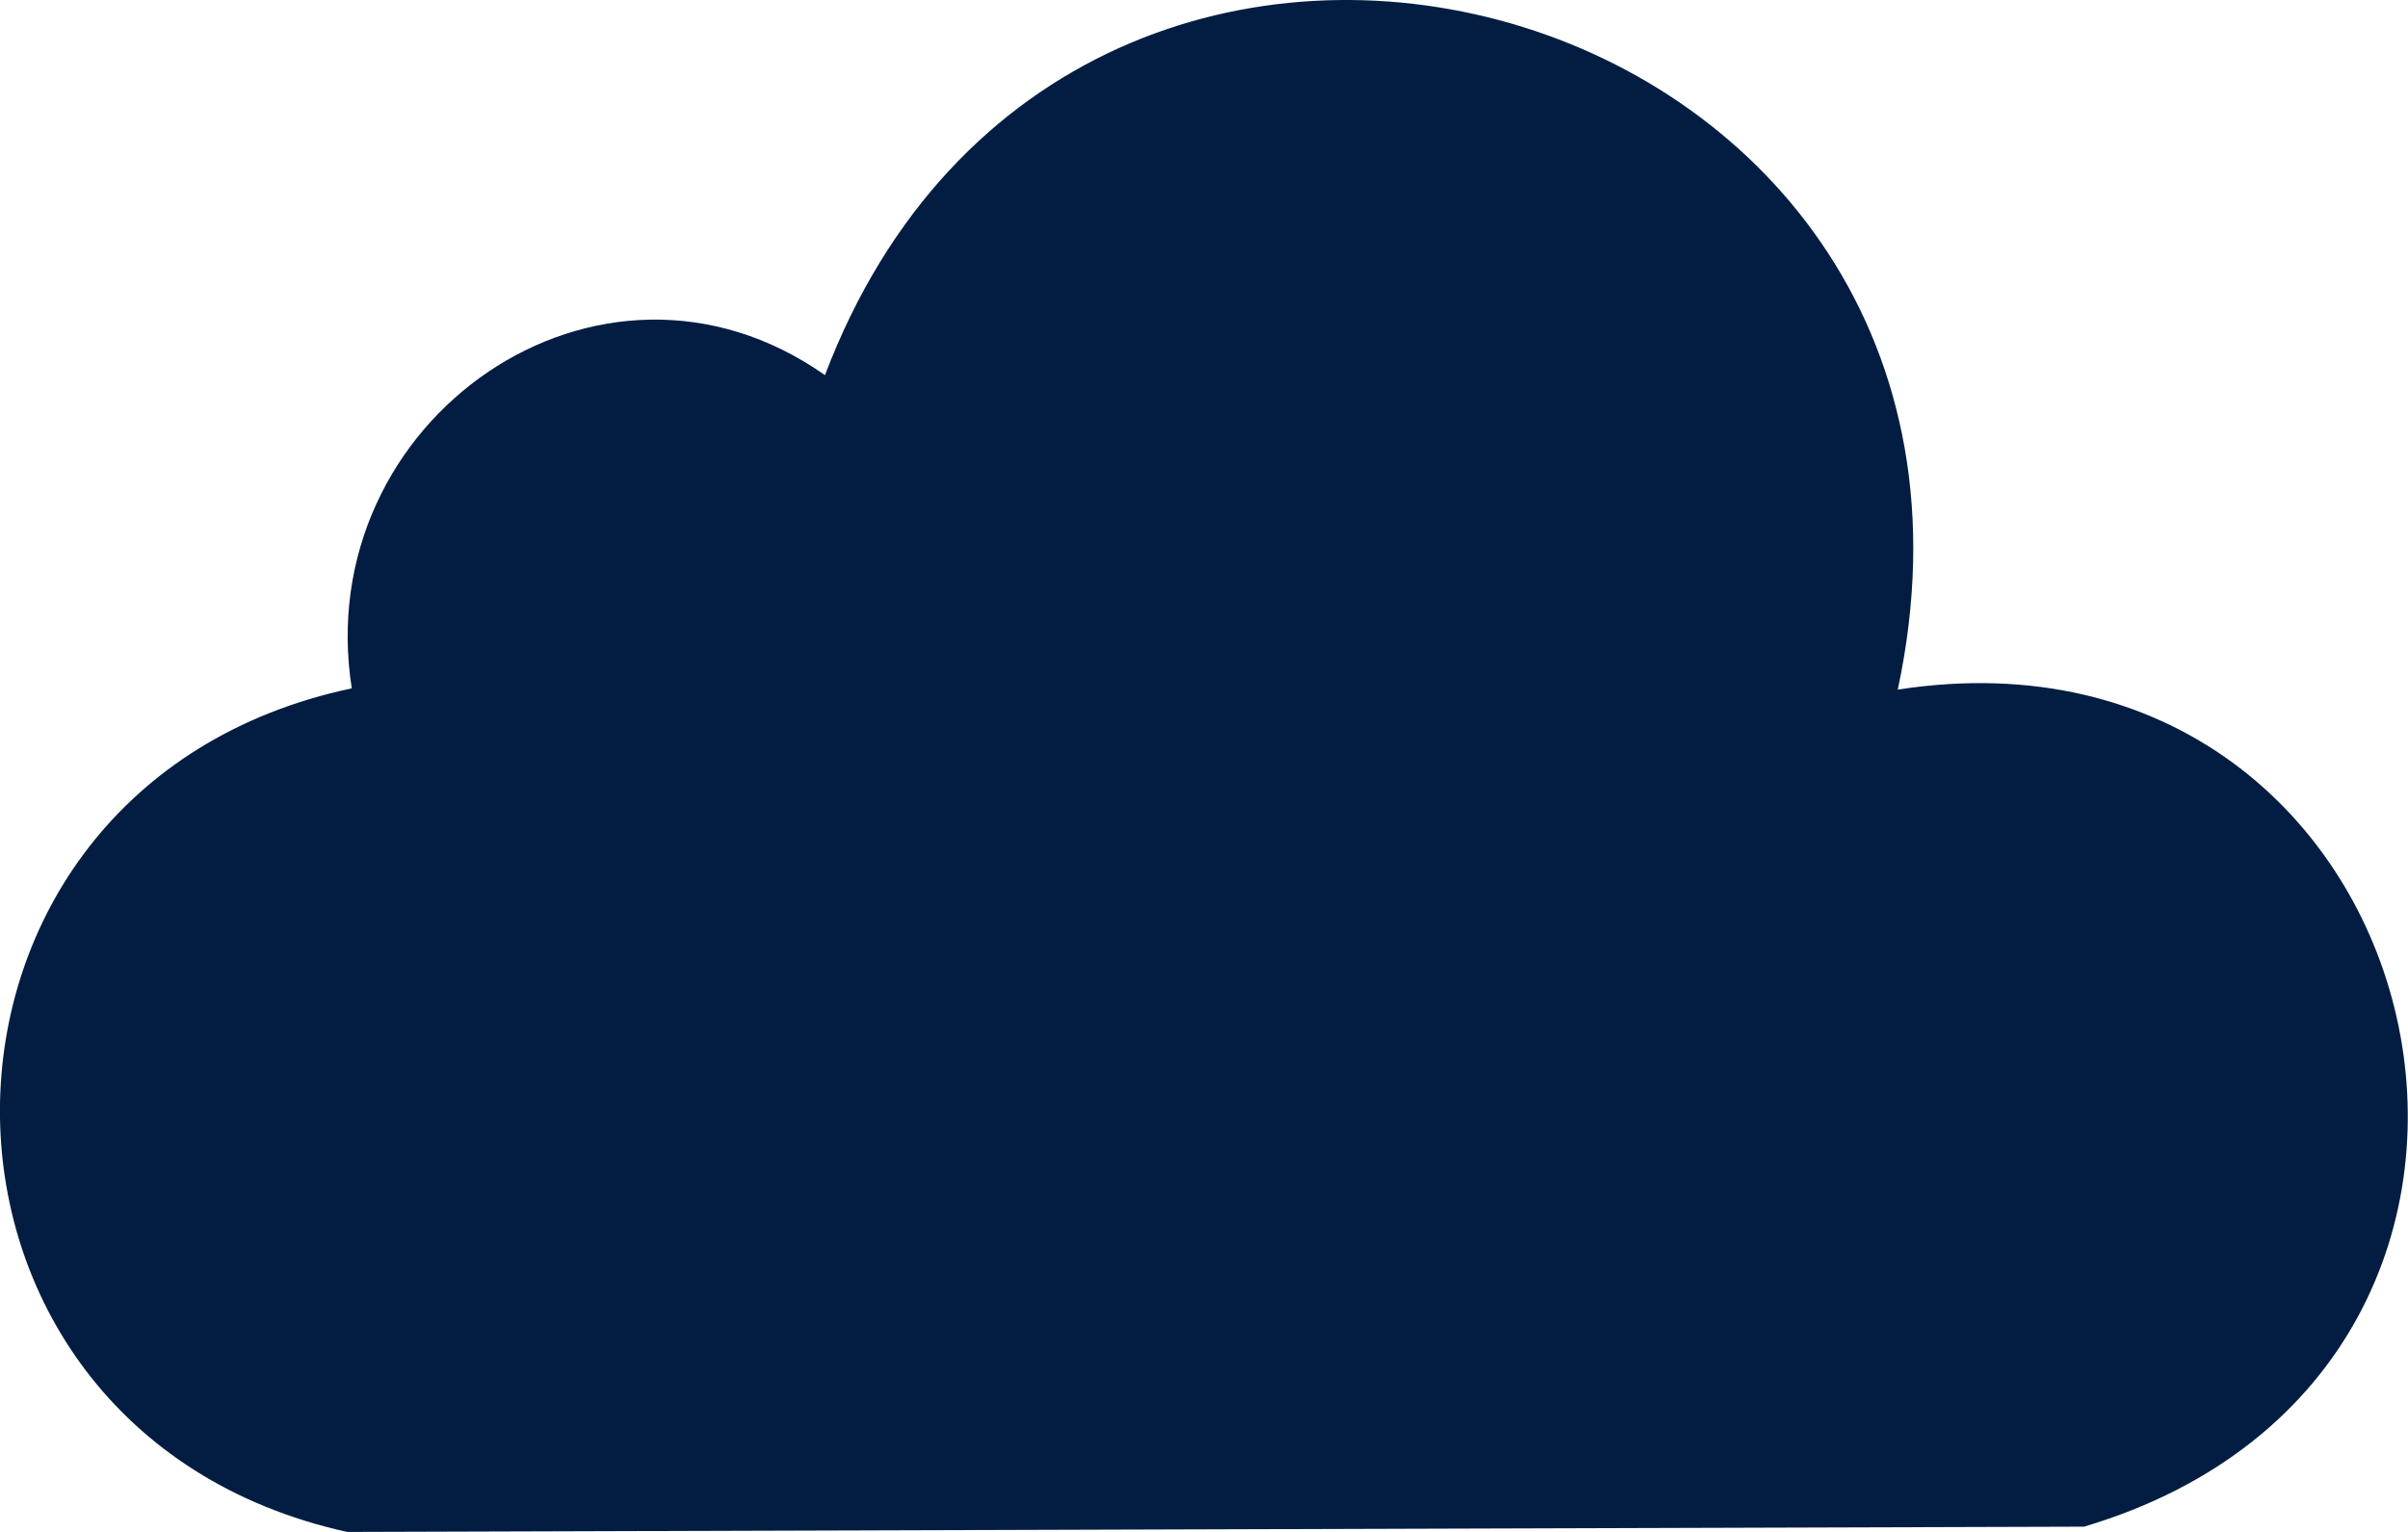
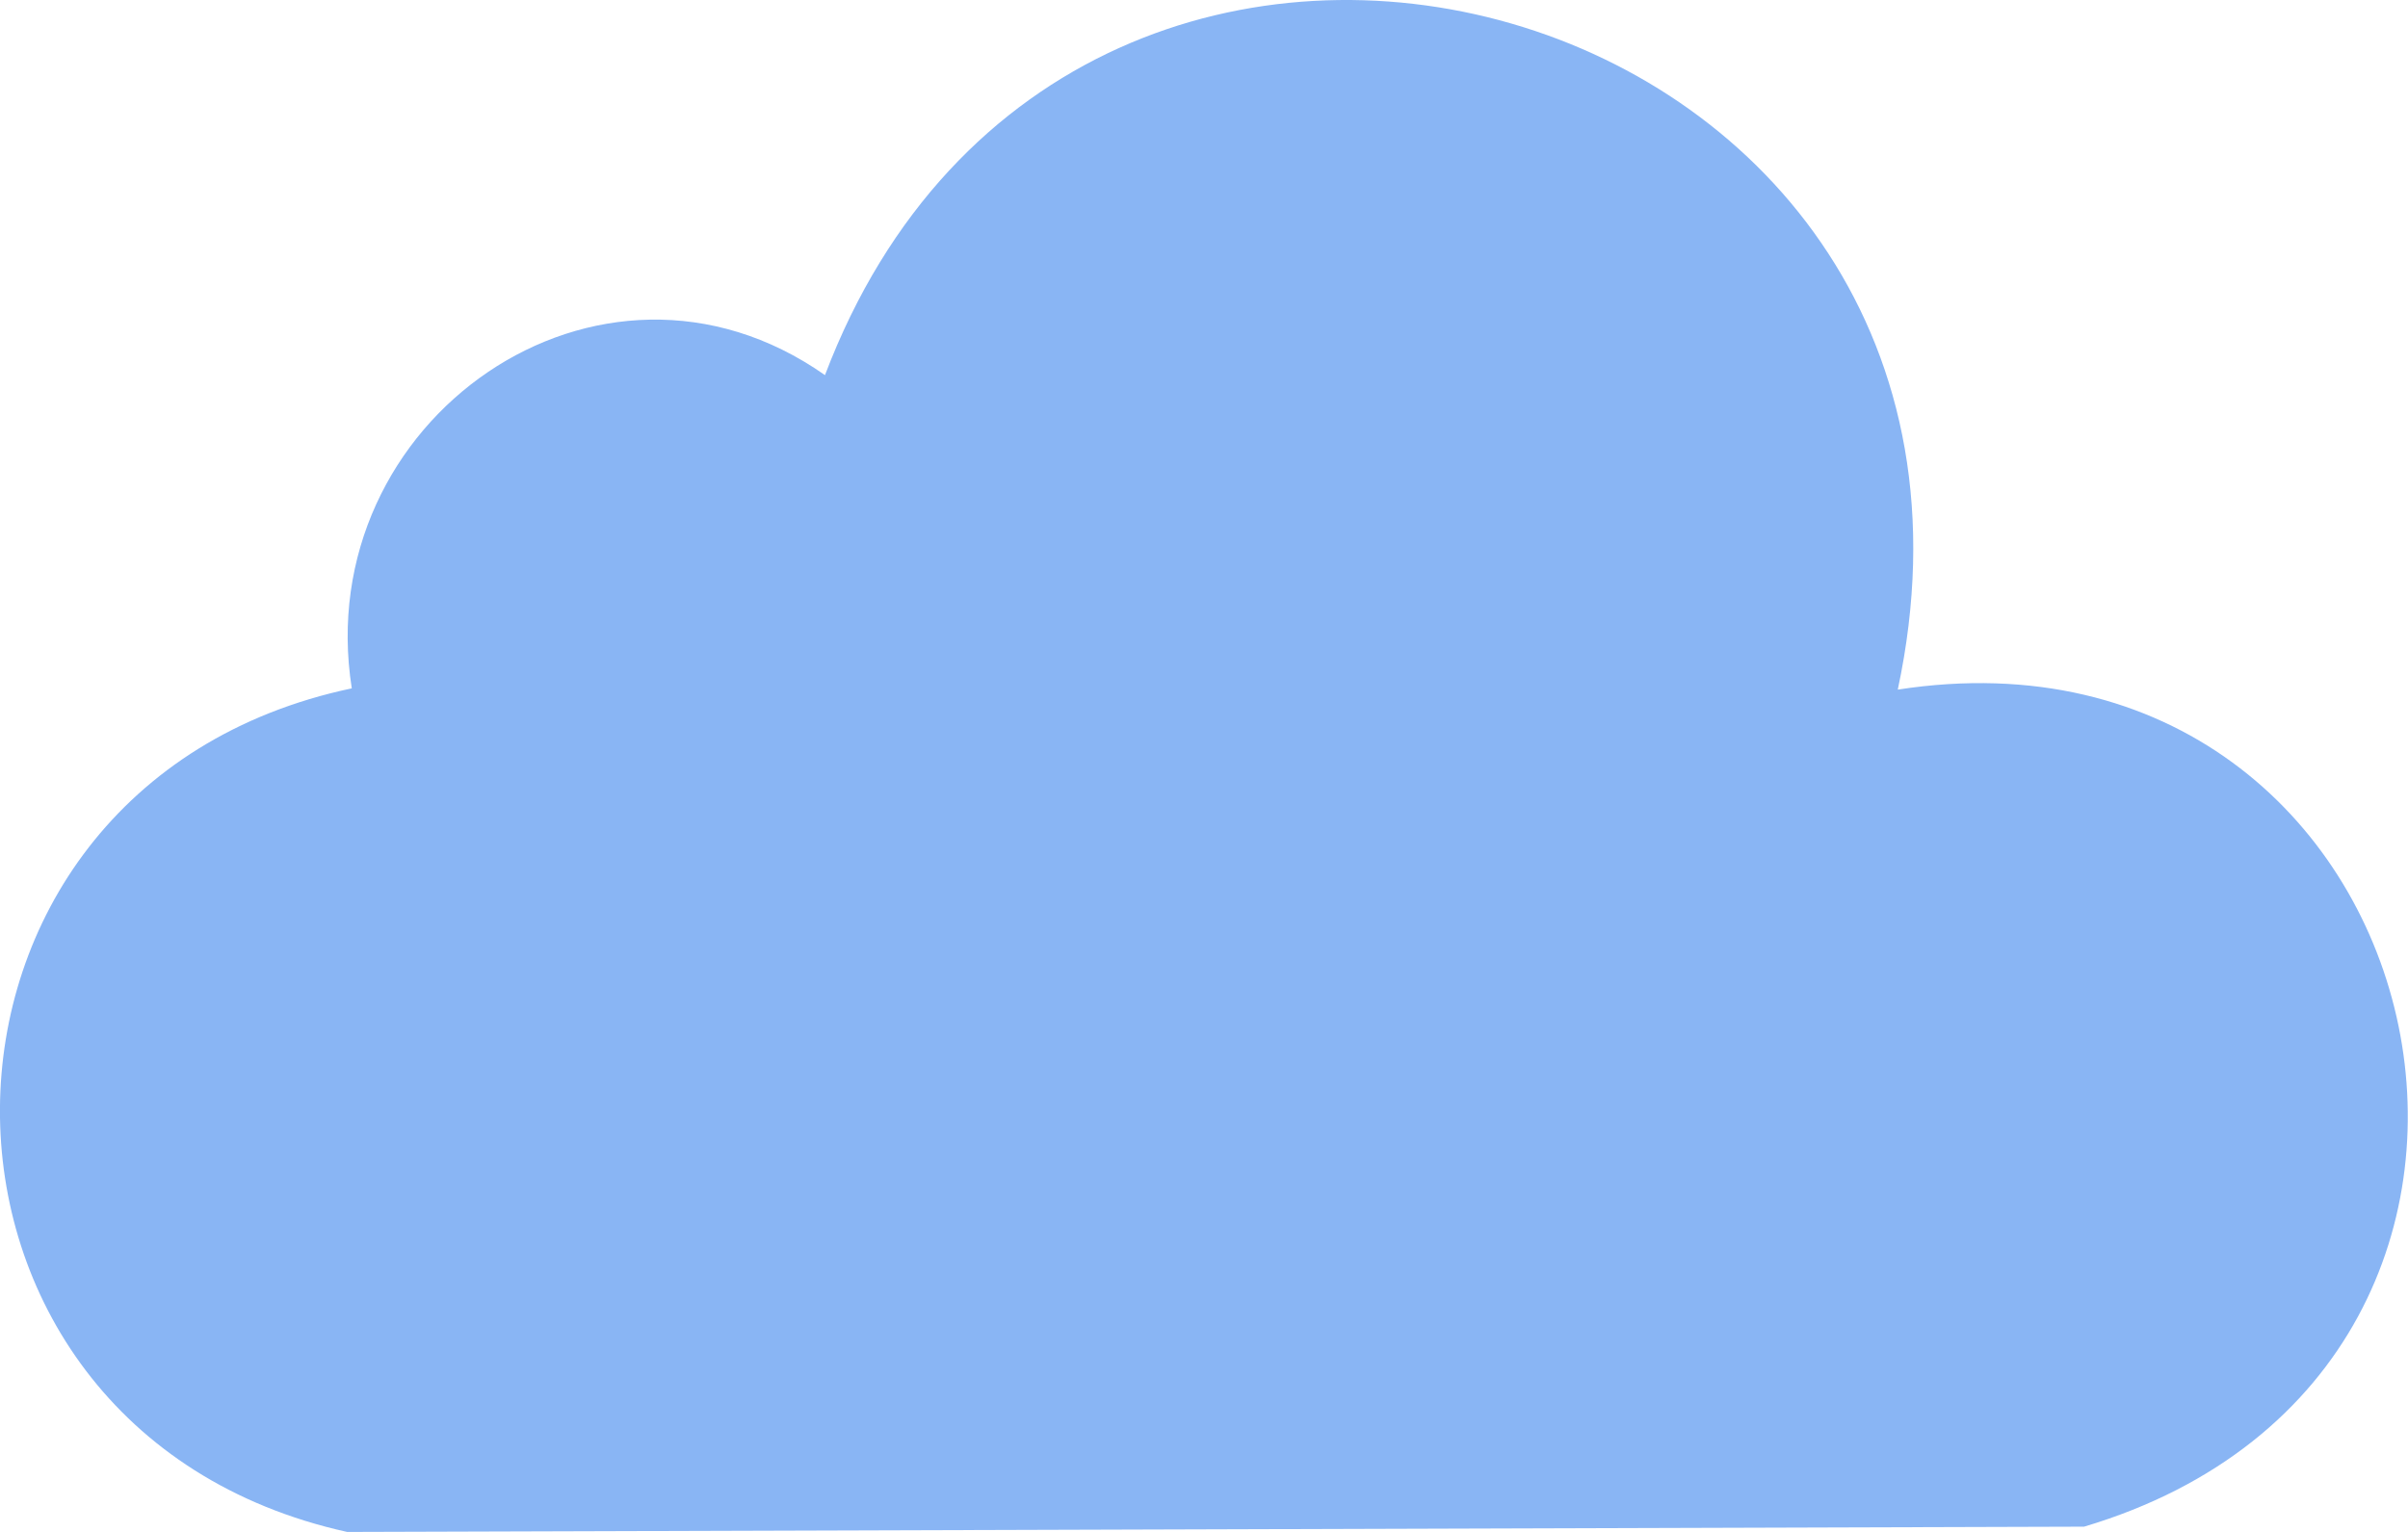
<svg xmlns="http://www.w3.org/2000/svg" id="b" data-name="圖層 2" viewBox="0 0 168.39 107.16">
  <defs>
    <style>
      .d {
-         fill: #021d41;
+         fill: #89b5f4;
      }
    </style>
  </defs>
  <g id="c" data-name="圖層 65">
    <path class="d" d="M132.71,48.24C143.15-.57,75.17-19.88,57.69,26.24c-15.76-11.07-36.04,3.18-33.09,21.91-32.62,6.89-32.88,51.82-.32,59.01l121.46-.37c37.52-11.18,25.08-64.46-13.04-58.55Z" />
  </g>
</svg>
